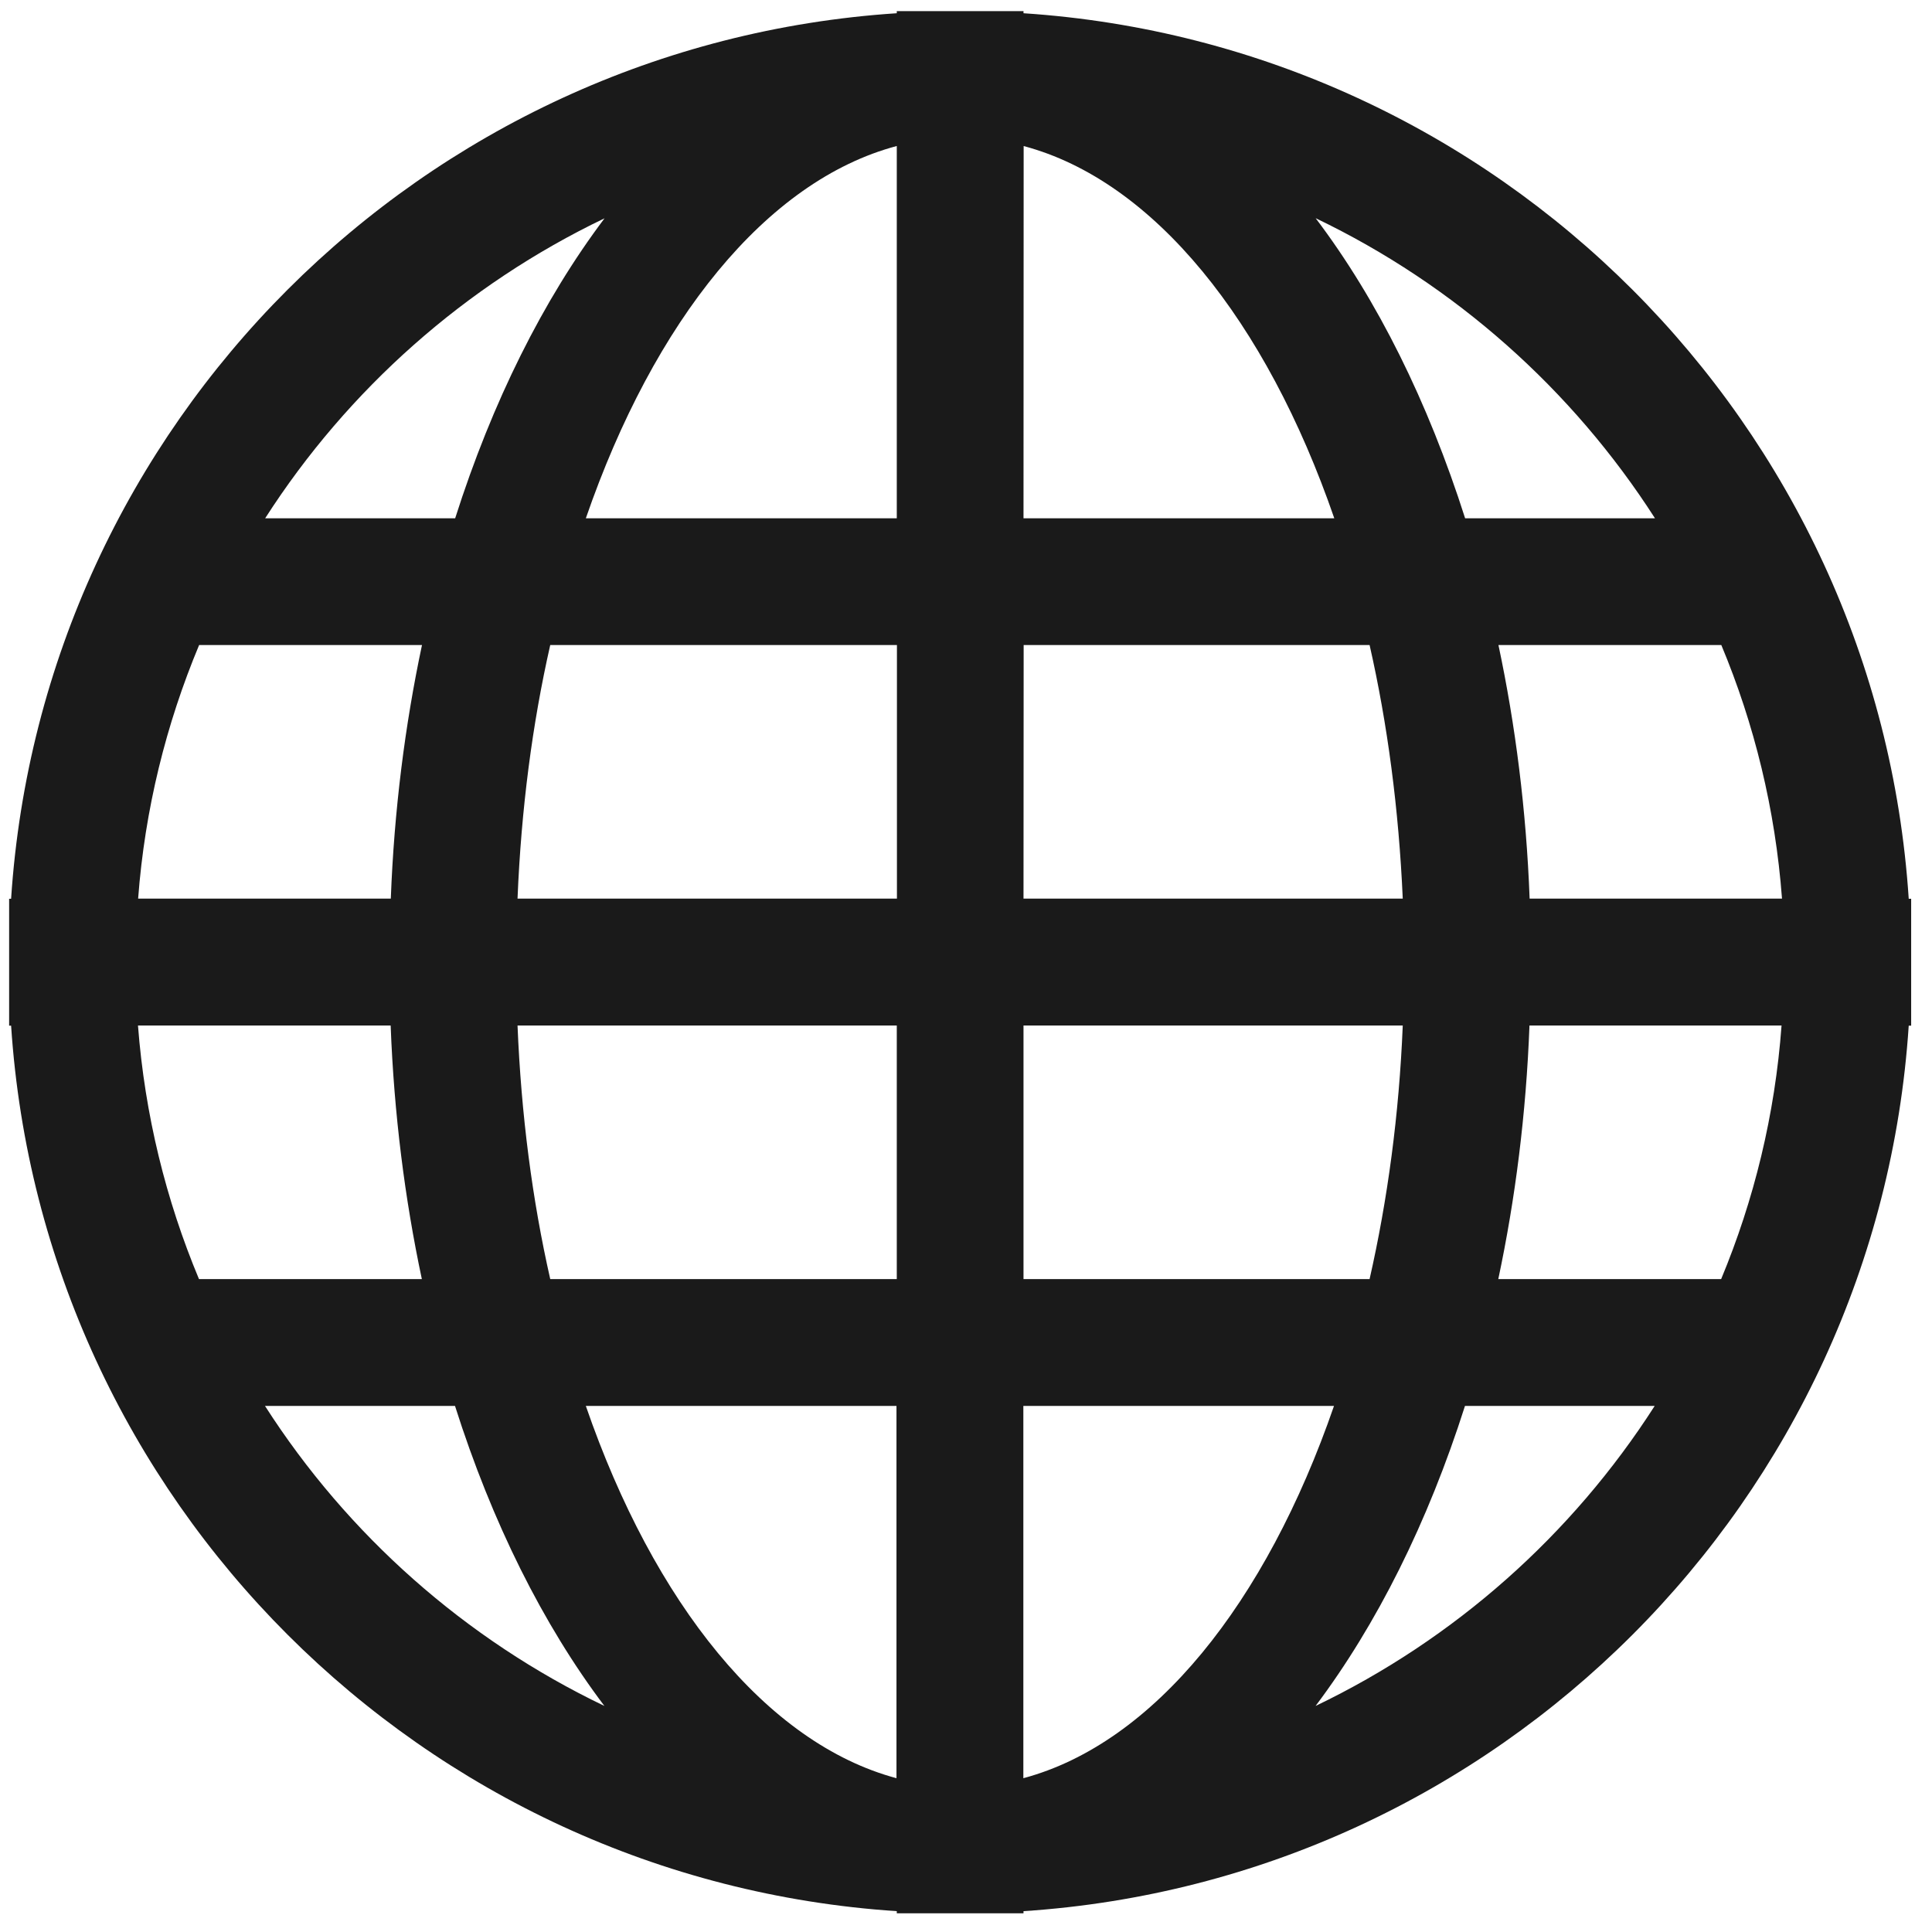
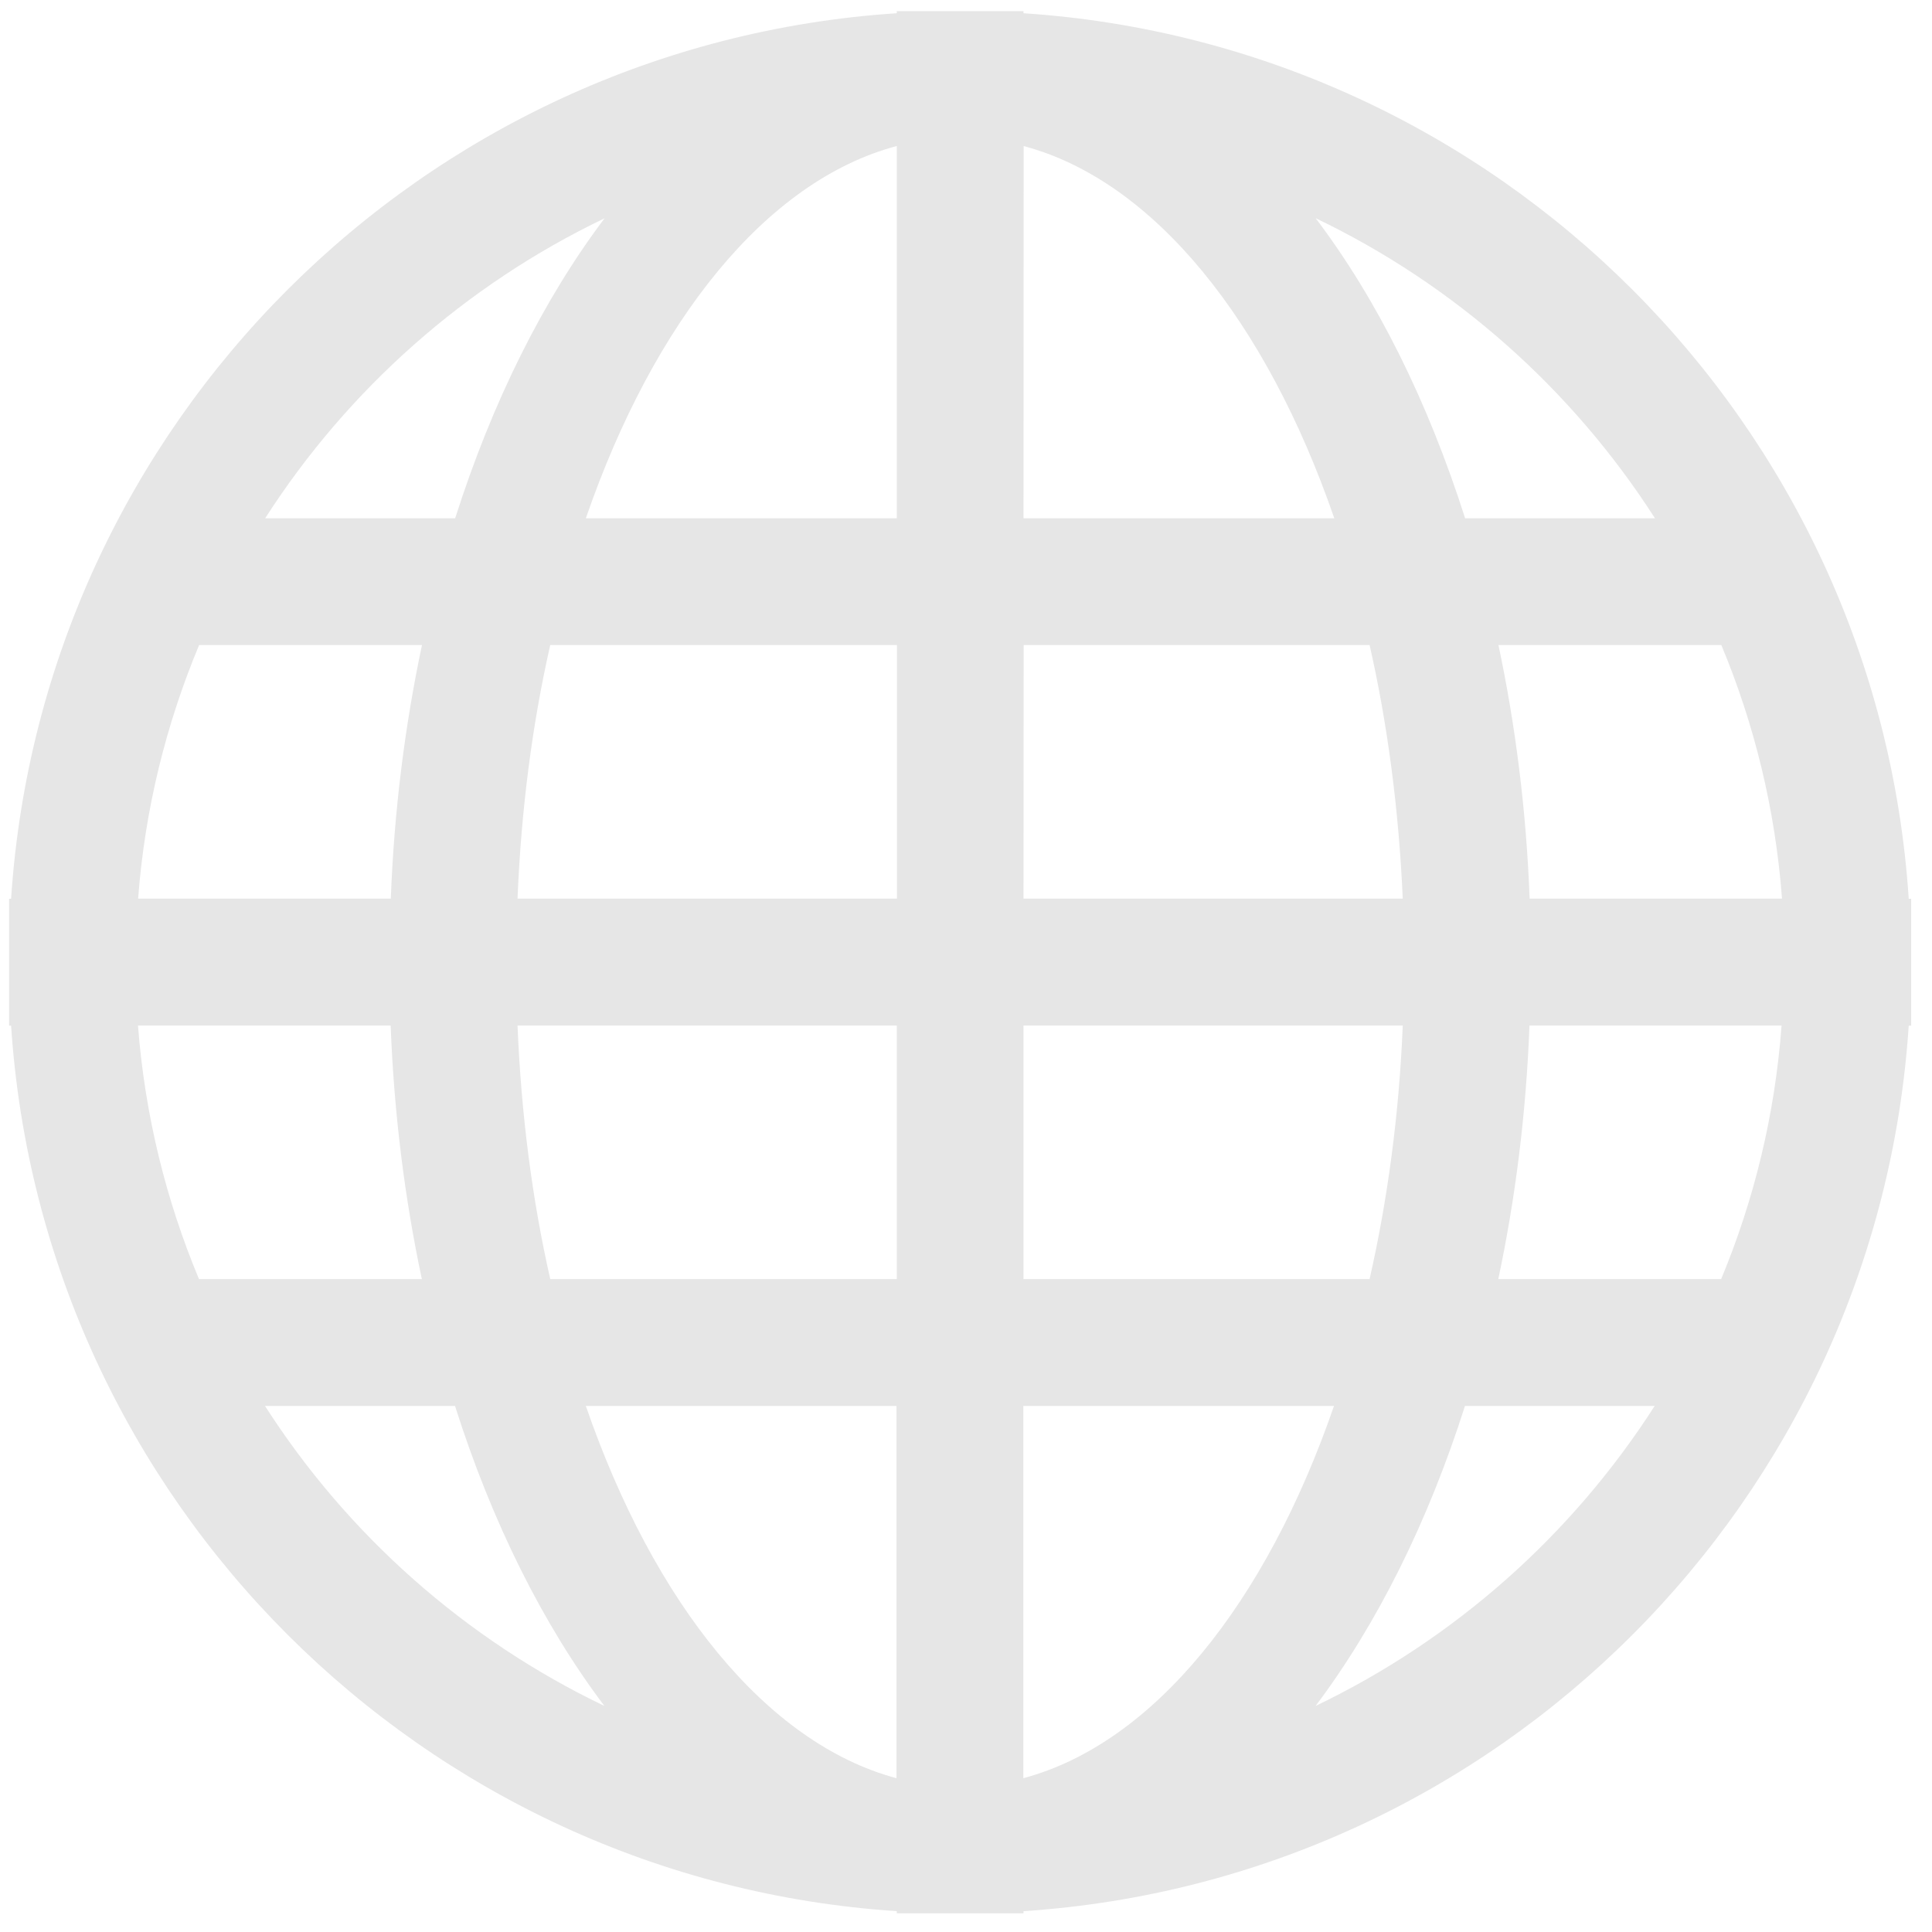
<svg xmlns="http://www.w3.org/2000/svg" width="48" height="48" viewBox="0 0 12.7 12.7" version="1.1" id="svg829">
  <defs id="defs823" />
  <g id="layer1" transform="translate(0,-284.3)">
-     <path style="color:#000000;font-style:normal;font-variant:normal;font-weight:normal;font-stretch:normal;font-size:medium;line-height:normal;font-family:'Andale Mono';text-indent:0pt;text-align:start;text-decoration:none;text-decoration-line:none;letter-spacing:normal;word-spacing:normal;text-transform:none;direction:ltr;text-anchor:start;display:inline;overflow:visible;visibility:visible;fill:#1a1a1a;fill-opacity:1;stroke:none;stroke-width:5.001;marker:none" d="m 5.895,284.373 v 0.014 c -3.121,0.205 -5.617,2.7 -5.822,5.821 h -0.013 v 0.417 0.417 h 0.013 c 0.205,3.121 2.701,5.615 5.822,5.821 v 0.014 H 6.311 6.728 v -0.014 c 3.121,-0.205 5.614,-2.7 5.819,-5.821 h 0.016 v -0.417 -0.417 h -0.016 c -0.205,-3.121 -2.698,-5.615 -5.819,-5.821 v -0.014 H 6.311 Z m 0,0.887 v 2.447 H 3.851 c 0.448,-1.298 1.186,-2.219 2.043,-2.447 z m 0.834,0 c 0.856,0.228 1.594,1.149 2.042,2.447 H 6.728 Z m -2.755,0.475 c -0.403,0.535 -0.738,1.206 -0.982,1.972 H 1.743 c 0.544,-0.848 1.317,-1.534 2.231,-1.972 z m 4.676,0 c 0.913,0.438 1.685,1.124 2.229,1.972 H 9.631 c -0.244,-0.765 -0.577,-1.437 -0.982,-1.972 z m -7.341,2.805 h 1.465 c -0.112,0.527 -0.183,1.086 -0.205,1.667 H 0.908 c 0.044,-0.587 0.184,-1.148 0.401,-1.667 z m 2.309,0 h 2.278 v 1.667 H 3.402 c 0.024,-0.587 0.097,-1.148 0.215,-1.667 z m 3.111,0 h 2.274 c 0.118,0.519 0.192,1.08 0.218,1.667 H 6.728 Z m 3.121,0 h 1.465 c 0.217,0.519 0.355,1.08 0.399,1.667 h -1.659 c -0.022,-0.581 -0.093,-1.14 -0.205,-1.667 z m -8.942,2.501 H 2.568 c 0.022,0.581 0.093,1.14 0.205,1.667 H 1.308 c -0.217,-0.519 -0.356,-1.08 -0.401,-1.667 z m 2.494,0 h 2.493 v 1.667 H 3.617 c -0.118,-0.519 -0.191,-1.08 -0.215,-1.667 z m 3.326,0 h 2.493 c -0.024,0.587 -0.1,1.148 -0.218,1.667 H 6.728 Z m 3.326,0 h 1.657 c -0.043,0.587 -0.181,1.148 -0.397,1.667 H 9.849 c 0.112,-0.527 0.183,-1.086 0.205,-1.667 z m -8.312,2.501 h 1.249 c 0.243,0.765 0.578,1.437 0.982,1.972 -0.914,-0.438 -1.687,-1.123 -2.231,-1.972 z m 2.108,0 h 2.043 v 2.447 C 5.038,295.76 4.299,294.84 3.851,293.542 Z m 2.877,0 h 2.042 c -0.448,1.298 -1.186,2.218 -2.042,2.447 z m 2.903,0 h 1.247 c -0.544,0.849 -1.316,1.534 -2.229,1.972 0.403,-0.536 0.738,-1.206 0.982,-1.972 z" id="path75" />
+     <path style="color:#000000;font-style:normal;font-variant:normal;font-weight:normal;font-stretch:normal;font-size:medium;line-height:normal;font-family:'Andale Mono';text-indent:0pt;text-align:start;text-decoration:none;text-decoration-line:none;letter-spacing:normal;word-spacing:normal;text-transform:none;direction:ltr;text-anchor:start;display:inline;overflow:visible;visibility:visible;fill:#e6e6e6;fill-opacity:1;stroke:none;stroke-width:5.001;marker:none" d="m 5.895,284.373 v 0.014 c -3.121,0.205 -5.617,2.7 -5.822,5.821 h -0.013 v 0.417 0.417 h 0.013 c 0.205,3.121 2.701,5.615 5.822,5.821 v 0.014 H 6.311 6.728 v -0.014 c 3.121,-0.205 5.614,-2.7 5.819,-5.821 h 0.016 v -0.417 -0.417 h -0.016 c -0.205,-3.121 -2.698,-5.615 -5.819,-5.821 v -0.014 H 6.311 Z m 0,0.887 v 2.447 H 3.851 c 0.448,-1.298 1.186,-2.219 2.043,-2.447 z m 0.834,0 c 0.856,0.228 1.594,1.149 2.042,2.447 H 6.728 Z m -2.755,0.475 c -0.403,0.535 -0.738,1.206 -0.982,1.972 H 1.743 c 0.544,-0.848 1.317,-1.534 2.231,-1.972 z m 4.676,0 c 0.913,0.438 1.685,1.124 2.229,1.972 H 9.631 c -0.244,-0.765 -0.577,-1.437 -0.982,-1.972 z m -7.341,2.805 h 1.465 c -0.112,0.527 -0.183,1.086 -0.205,1.667 H 0.908 c 0.044,-0.587 0.184,-1.148 0.401,-1.667 z m 2.309,0 h 2.278 v 1.667 H 3.402 c 0.024,-0.587 0.097,-1.148 0.215,-1.667 z m 3.111,0 h 2.274 c 0.118,0.519 0.192,1.08 0.218,1.667 H 6.728 Z m 3.121,0 h 1.465 c 0.217,0.519 0.355,1.08 0.399,1.667 h -1.659 c -0.022,-0.581 -0.093,-1.14 -0.205,-1.667 z m -8.942,2.501 H 2.568 c 0.022,0.581 0.093,1.14 0.205,1.667 H 1.308 c -0.217,-0.519 -0.356,-1.08 -0.401,-1.667 z m 2.494,0 h 2.493 v 1.667 H 3.617 c -0.118,-0.519 -0.191,-1.08 -0.215,-1.667 z m 3.326,0 h 2.493 c -0.024,0.587 -0.1,1.148 -0.218,1.667 H 6.728 Z m 3.326,0 h 1.657 c -0.043,0.587 -0.181,1.148 -0.397,1.667 H 9.849 c 0.112,-0.527 0.183,-1.086 0.205,-1.667 z m -8.312,2.501 h 1.249 c 0.243,0.765 0.578,1.437 0.982,1.972 -0.914,-0.438 -1.687,-1.123 -2.231,-1.972 z m 2.108,0 h 2.043 v 2.447 C 5.038,295.76 4.299,294.84 3.851,293.542 Z m 2.877,0 h 2.042 c -0.448,1.298 -1.186,2.218 -2.042,2.447 z m 2.903,0 h 1.247 c -0.544,0.849 -1.316,1.534 -2.229,1.972 0.403,-0.536 0.738,-1.206 0.982,-1.972 z" id="path75" />
  </g>
</svg>
